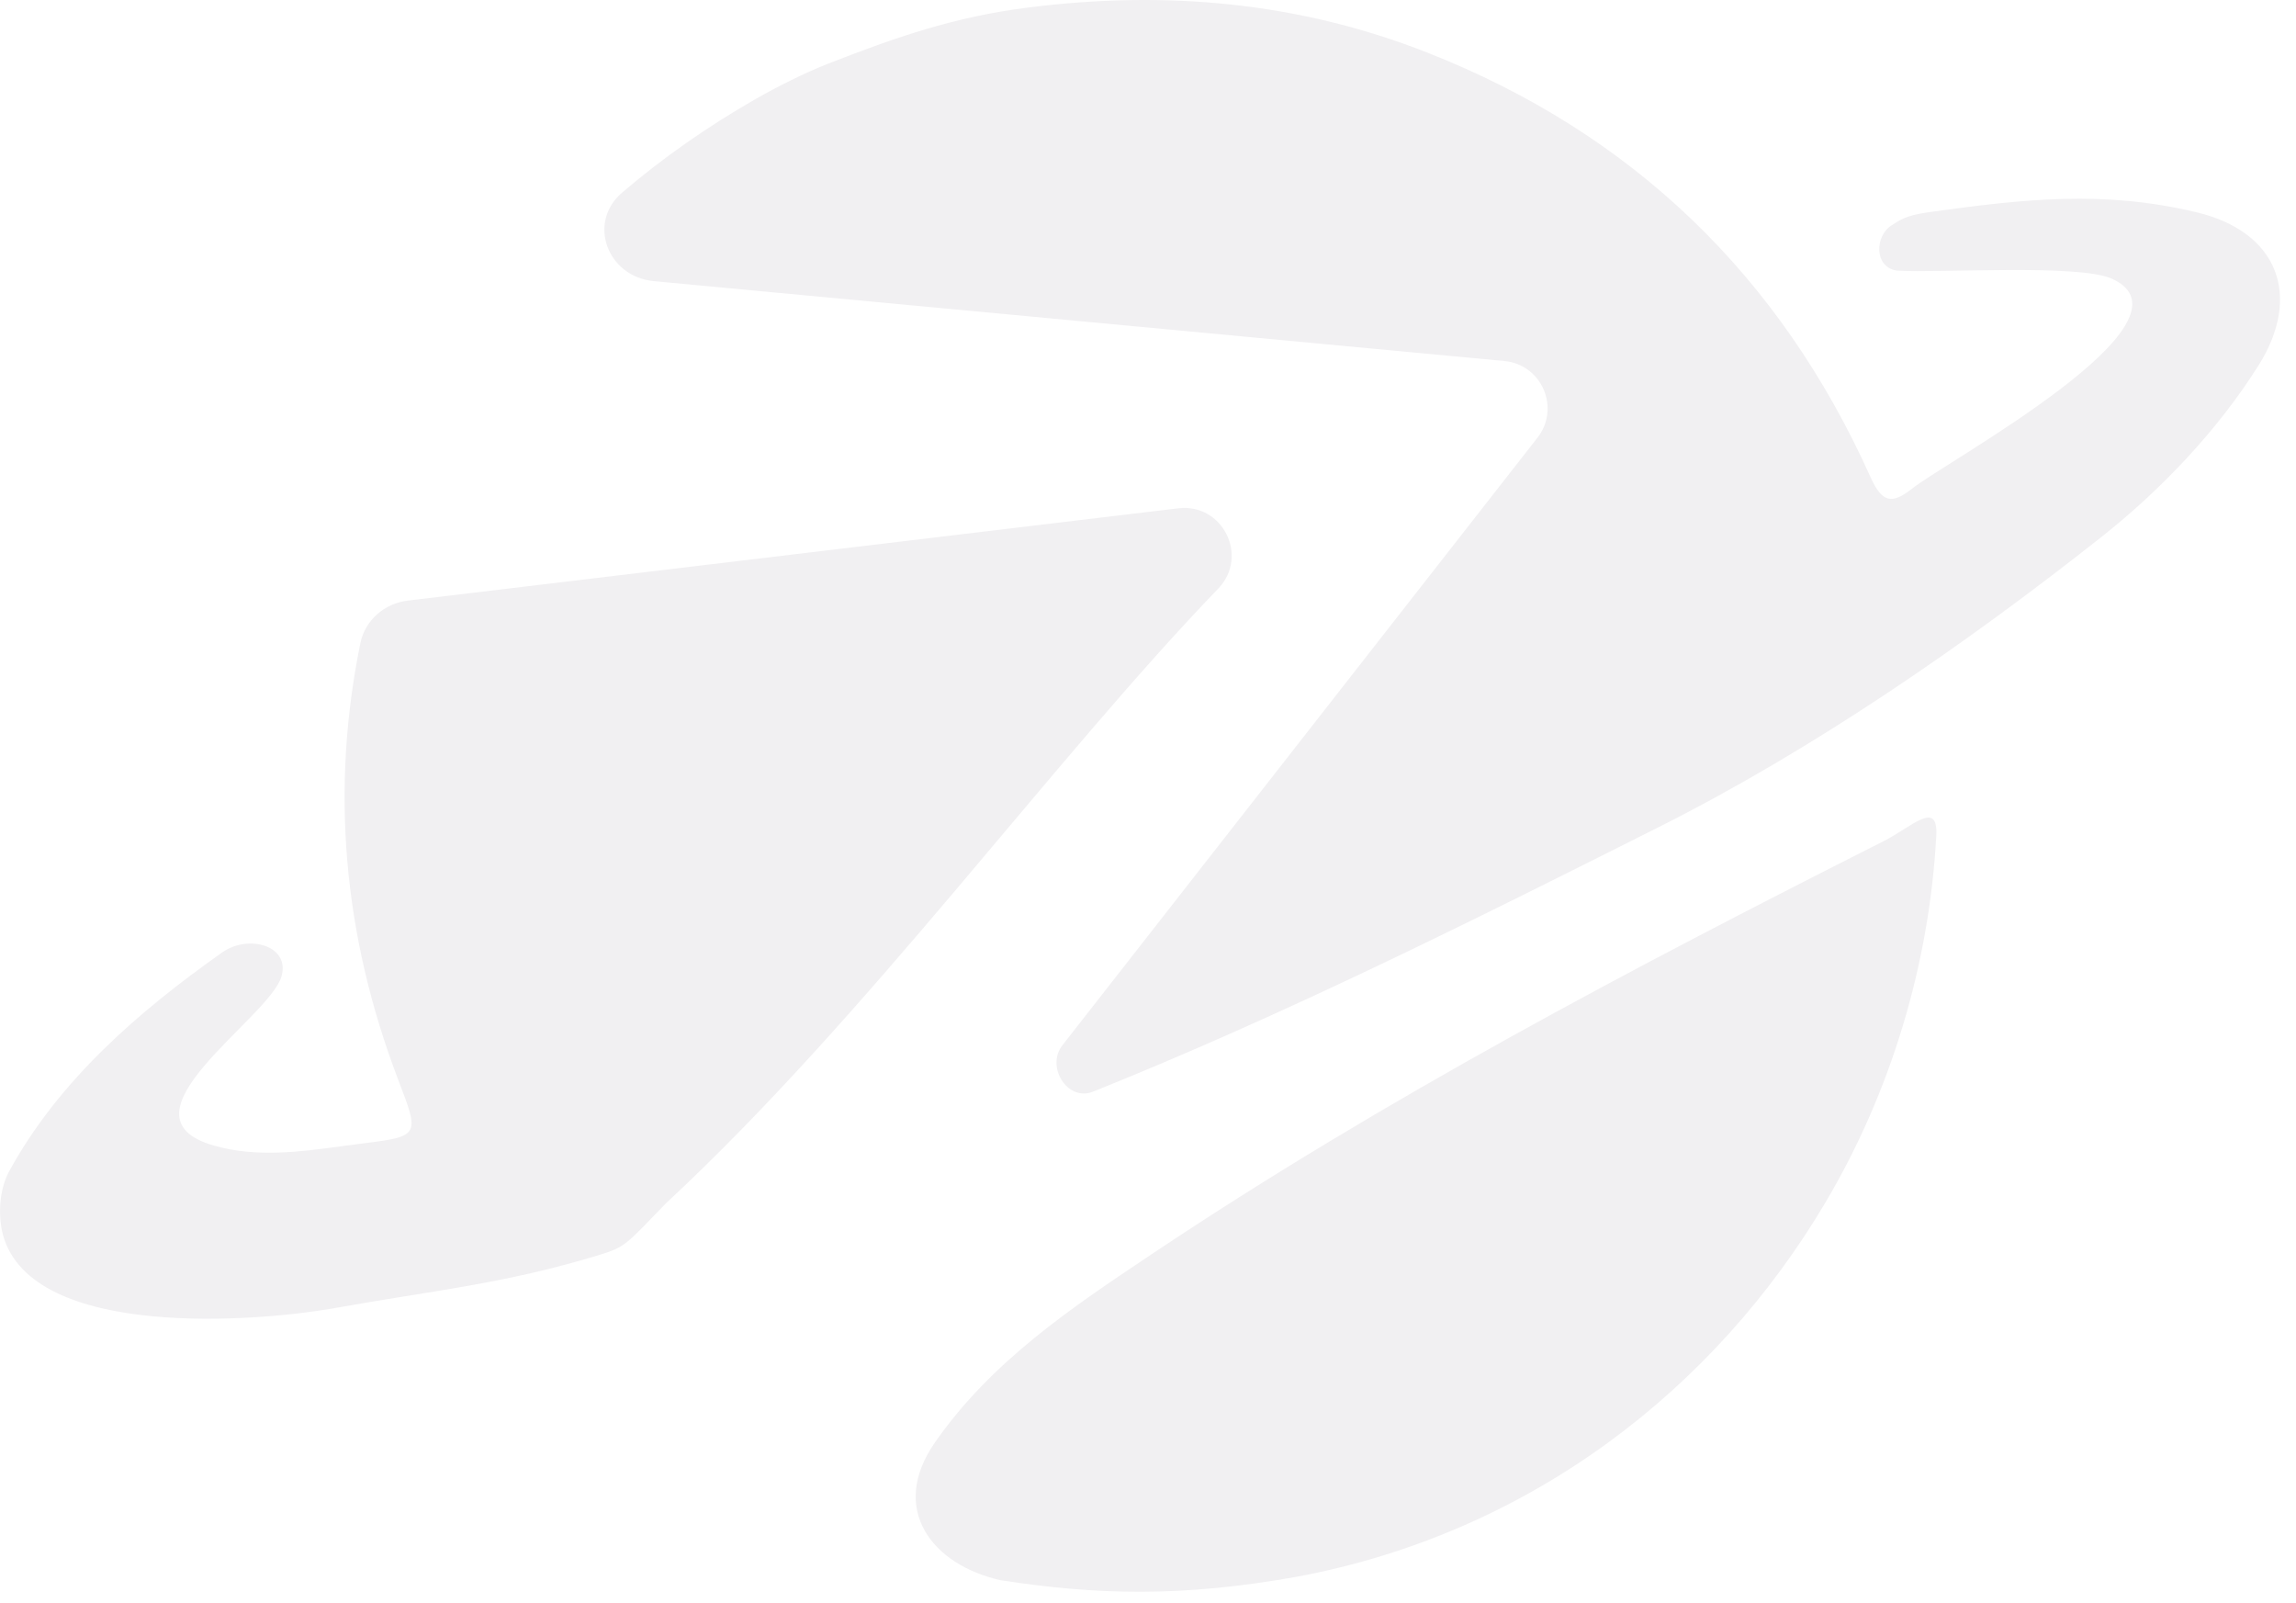
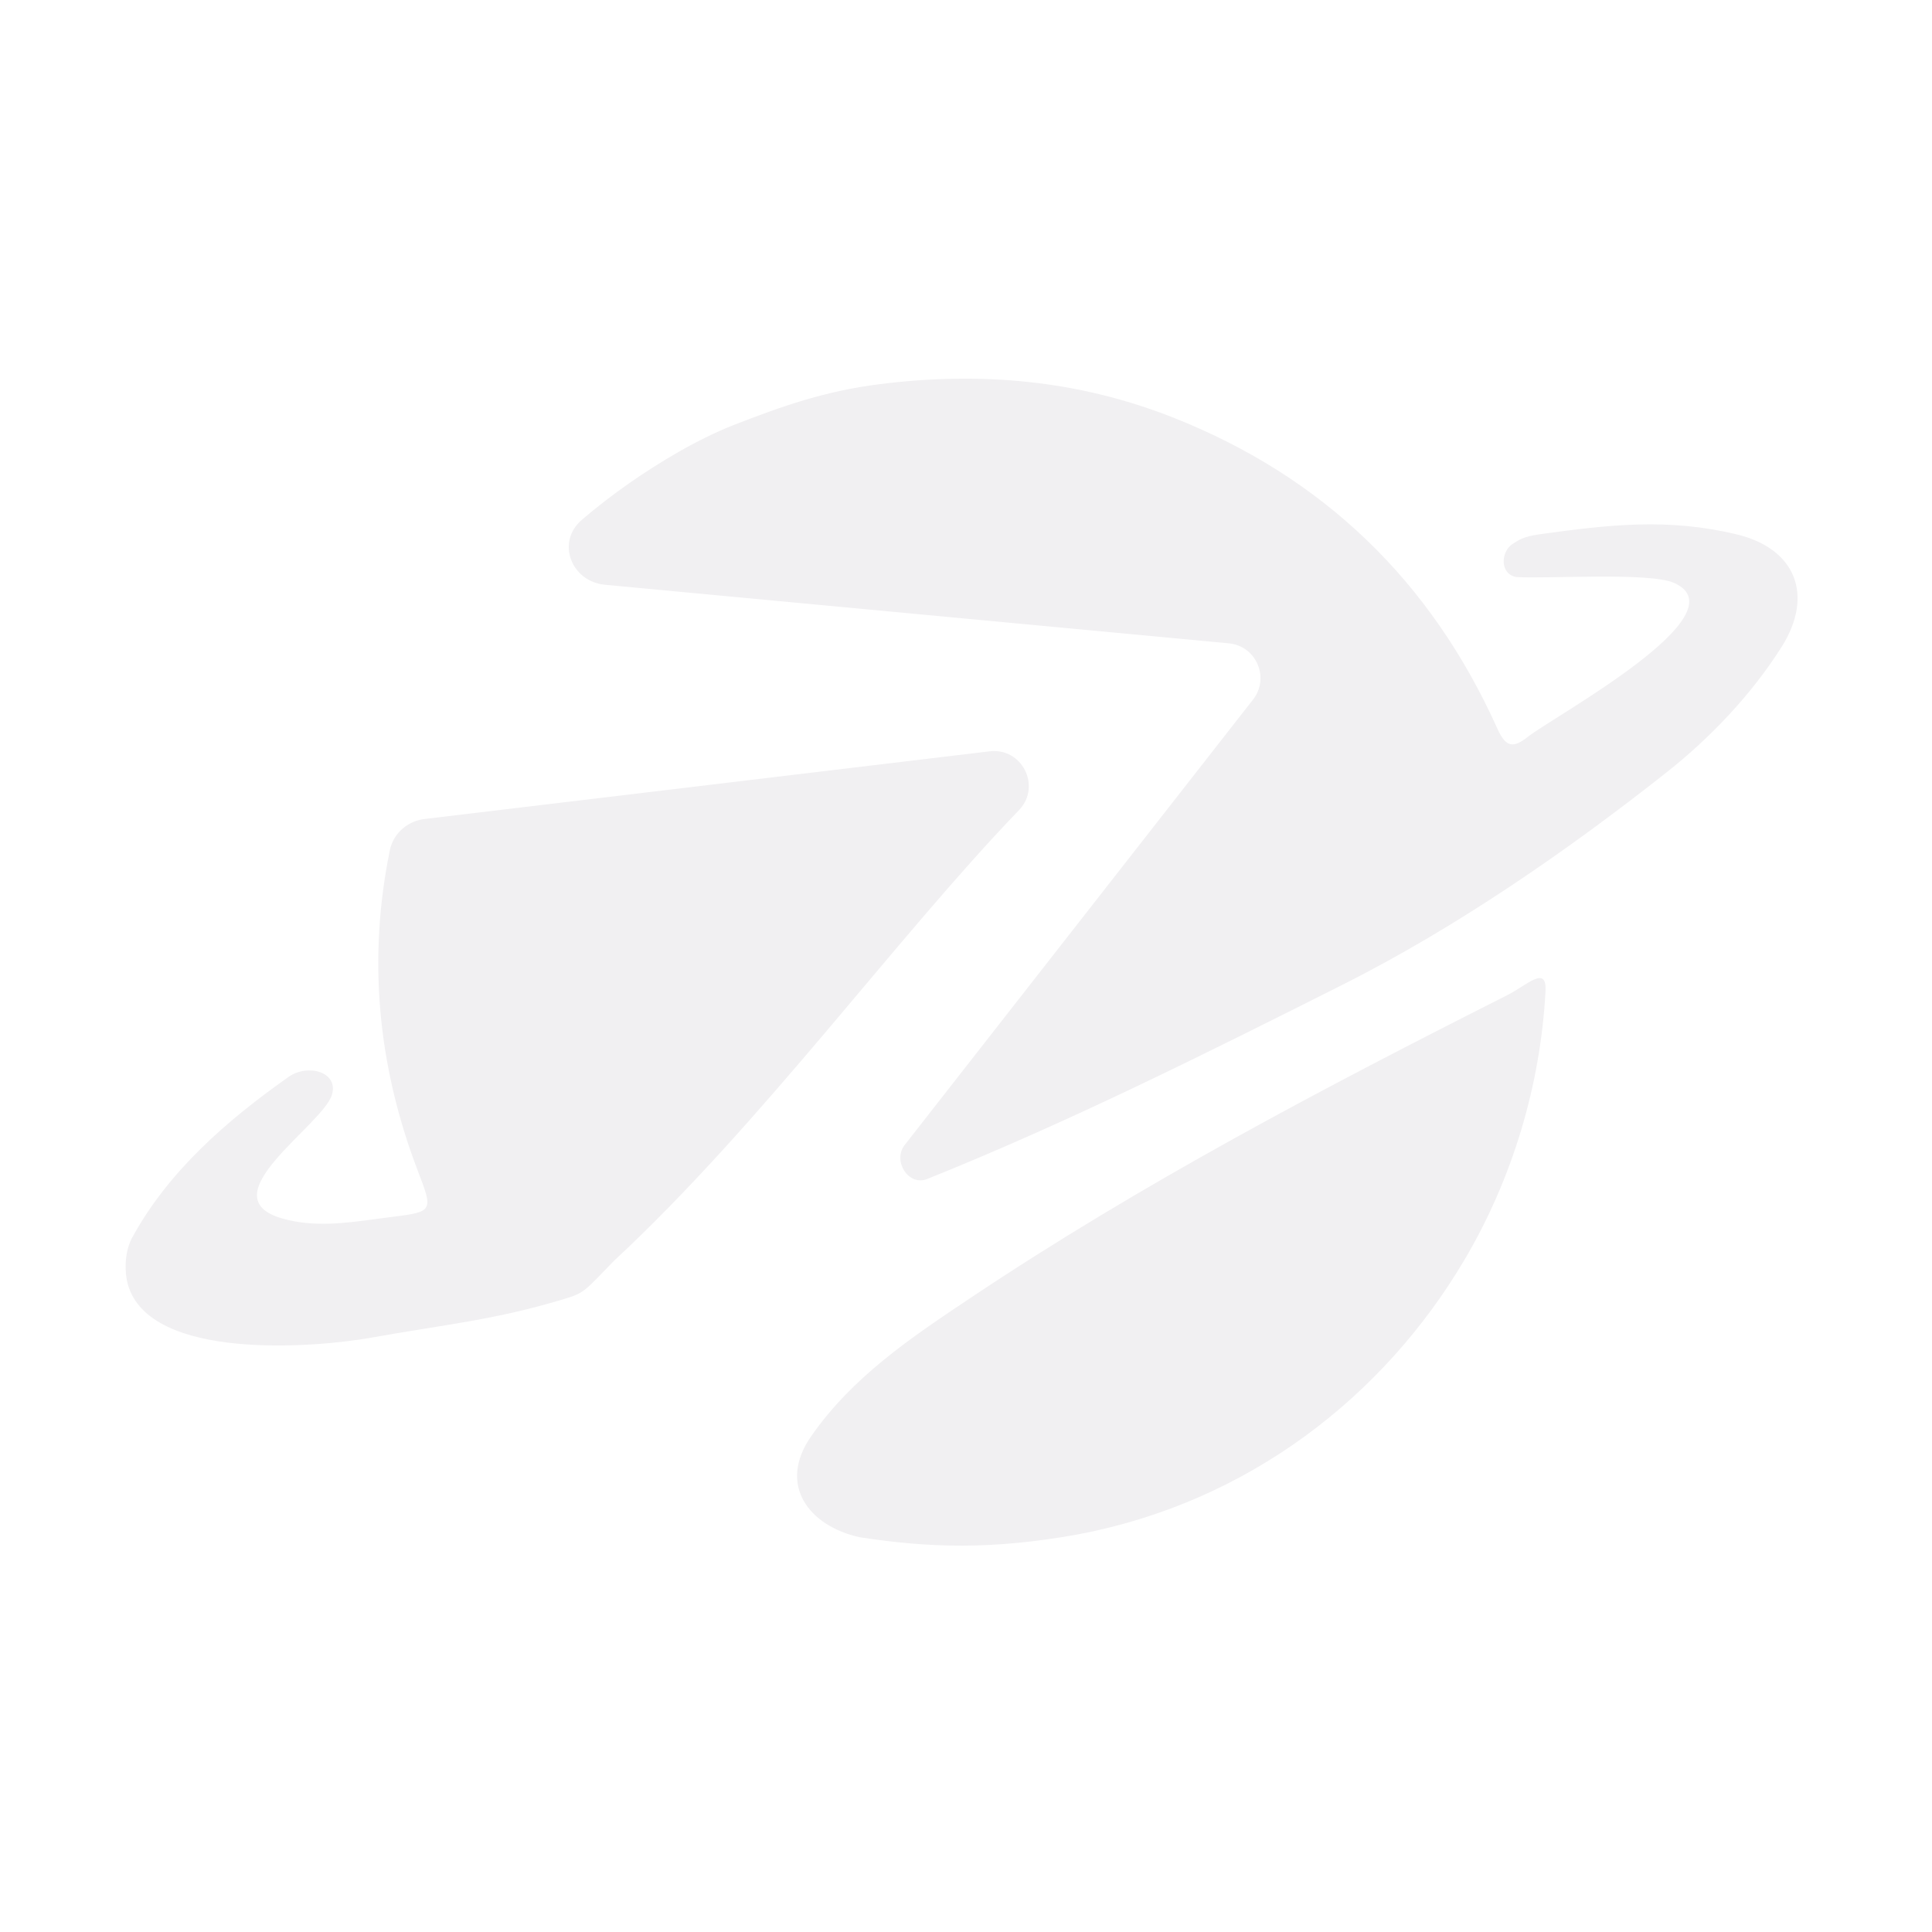
- <svg xmlns="http://www.w3.org/2000/svg" width="215" height="150" viewBox="0 0 215 150" fill="none">
-   <path d="M181.315 78.234C180.673 90.249 177.068 102.231 170.929 112.587C160.647 129.937 143.42 143.487 121.523 147.596C110.592 149.558 102.641 149.31 93.712 147.94C87.271 146.506 83.216 141.273 87.541 135.054C92.84 127.431 100.351 122.421 107.849 117.411C129.717 102.797 152.946 90.582 176.39 78.746C179.011 77.424 181.499 74.81 181.315 78.234Z" fill="#F1F0F2" />
-   <path d="M196.868 50.2C202.375 45.843 207.695 40.246 211.464 34.25L211.47 34.246L211.477 34.241C215.624 27.638 213.269 21.676 205.671 19.869C196.935 17.79 189.528 18.627 180.587 19.869C178.409 20.172 177.854 20.64 177.109 21.111C175.601 22.063 175.434 24.971 177.606 25.333C181.581 25.582 194.601 24.692 197.724 26.078C206.621 30.028 182.275 43.179 179.076 45.725C177.156 47.25 176.237 47.067 175.157 44.666C166.69 25.842 152.902 12.495 133.635 4.916C121.559 0.169 109.118 -0.918 96.265 0.706C89.339 1.581 83.905 3.483 77.542 5.962C75.443 6.78 72.667 8.172 70.737 9.282C66.211 11.877 62.046 14.789 58.256 18.032C54.954 20.856 56.893 25.913 61.22 26.319L140.873 33.797C144.408 34.129 146.155 38.258 143.932 41.026L99.506 97.831C97.89 99.843 99.953 103.161 102.349 102.202C120.422 94.948 137.993 86.146 155.39 77.399C169.897 70.104 184.166 60.246 196.868 50.2Z" fill="#F1F0F2" />
-   <path fill-rule="evenodd" clip-rule="evenodd" d="M114.126 55.053C116.961 52.015 114.464 47.092 110.337 47.586L38.184 56.227C36.002 56.489 34.186 58.062 33.745 60.215C30.971 73.779 32.078 87.438 37.298 101.111C39.253 106.233 39.376 106.38 34.098 107.029C33.41 107.114 32.721 107.207 32.03 107.301C28.051 107.84 24.035 108.385 20.031 107.248C10.354 104.491 25.238 95.324 26.362 91.407C27.192 88.515 23.26 87.432 20.802 89.168C12.925 94.73 5.426 101.222 0.776 109.806C-0.217 111.793 -0.095 114.278 0.279 115.622C3.033 125.514 24.35 123.718 31.373 122.457C40.575 120.805 47.22 120.205 56.161 117.473C58.6 116.727 58.645 116.48 62.37 112.641C81.246 95.12 98.52 71.232 114.126 55.053Z" fill="#F1F0F2" />
+ <svg xmlns="http://www.w3.org/2000/svg" width="400" height="400" viewBox="0 0 400 400" fill="none">
+   <path d="M319.98 205.244C318.94 224.724 313.094 244.152 303.14 260.943C286.469 289.073 258.538 311.043 223.035 317.706C205.311 320.887 192.42 320.484 177.942 318.263C167.499 315.938 160.924 307.454 167.936 297.371C176.529 285.01 188.707 276.888 200.863 268.765C236.321 245.07 273.984 225.265 311.995 206.073C316.245 203.931 320.278 199.692 319.98 205.244Z" fill="#F1F0F2" />
+   <path d="M345.197 159.79C354.126 152.726 362.752 143.651 368.862 133.929L368.873 133.922L368.884 133.915C375.608 123.209 371.79 113.542 359.47 110.612C345.305 107.241 333.296 108.599 318.799 110.612C315.268 111.102 314.368 111.863 313.161 112.626C310.715 114.17 310.445 118.884 313.967 119.471C320.411 119.874 341.522 118.432 346.585 120.679C361.01 127.084 321.536 148.406 316.349 152.534C313.237 155.006 311.746 154.709 309.996 150.817C296.268 120.297 273.912 98.656 242.672 86.368C223.093 78.67 202.921 76.908 182.082 79.542C170.852 80.96 162.042 84.045 151.724 88.064C148.322 89.39 143.821 91.647 140.691 93.446C133.353 97.654 126.601 102.374 120.454 107.633C115.101 112.213 118.246 120.411 125.26 121.07L254.408 133.195C260.14 133.733 262.972 140.427 259.368 144.915L187.336 237.018C184.717 240.28 188.062 245.659 191.946 244.105C221.25 232.344 249.739 218.072 277.946 203.889C301.468 192.061 324.602 176.079 345.197 159.79Z" fill="#F1F0F2" />
+   <path fill-rule="evenodd" clip-rule="evenodd" d="M211.041 167.658C215.638 162.733 211.589 154.751 204.898 155.552L87.911 169.563C84.373 169.987 81.428 172.537 80.714 176.028C76.215 198.02 78.01 220.167 86.475 242.335C89.644 250.64 89.843 250.879 81.286 251.931C80.171 252.068 79.052 252.22 77.933 252.372C71.481 253.246 64.969 254.129 58.478 252.286C42.788 247.816 66.921 232.954 68.743 226.603C70.088 221.913 63.714 220.156 59.728 222.971C46.957 231.99 34.798 242.515 27.259 256.433C25.648 259.655 25.847 263.685 26.453 265.863C30.917 281.902 65.48 278.991 76.867 276.946C91.788 274.267 102.562 273.294 117.059 268.865C121.012 267.656 121.086 267.255 127.126 261.031C157.731 232.622 185.738 193.89 211.041 167.658Z" fill="#F1F0F2" />
</svg>
